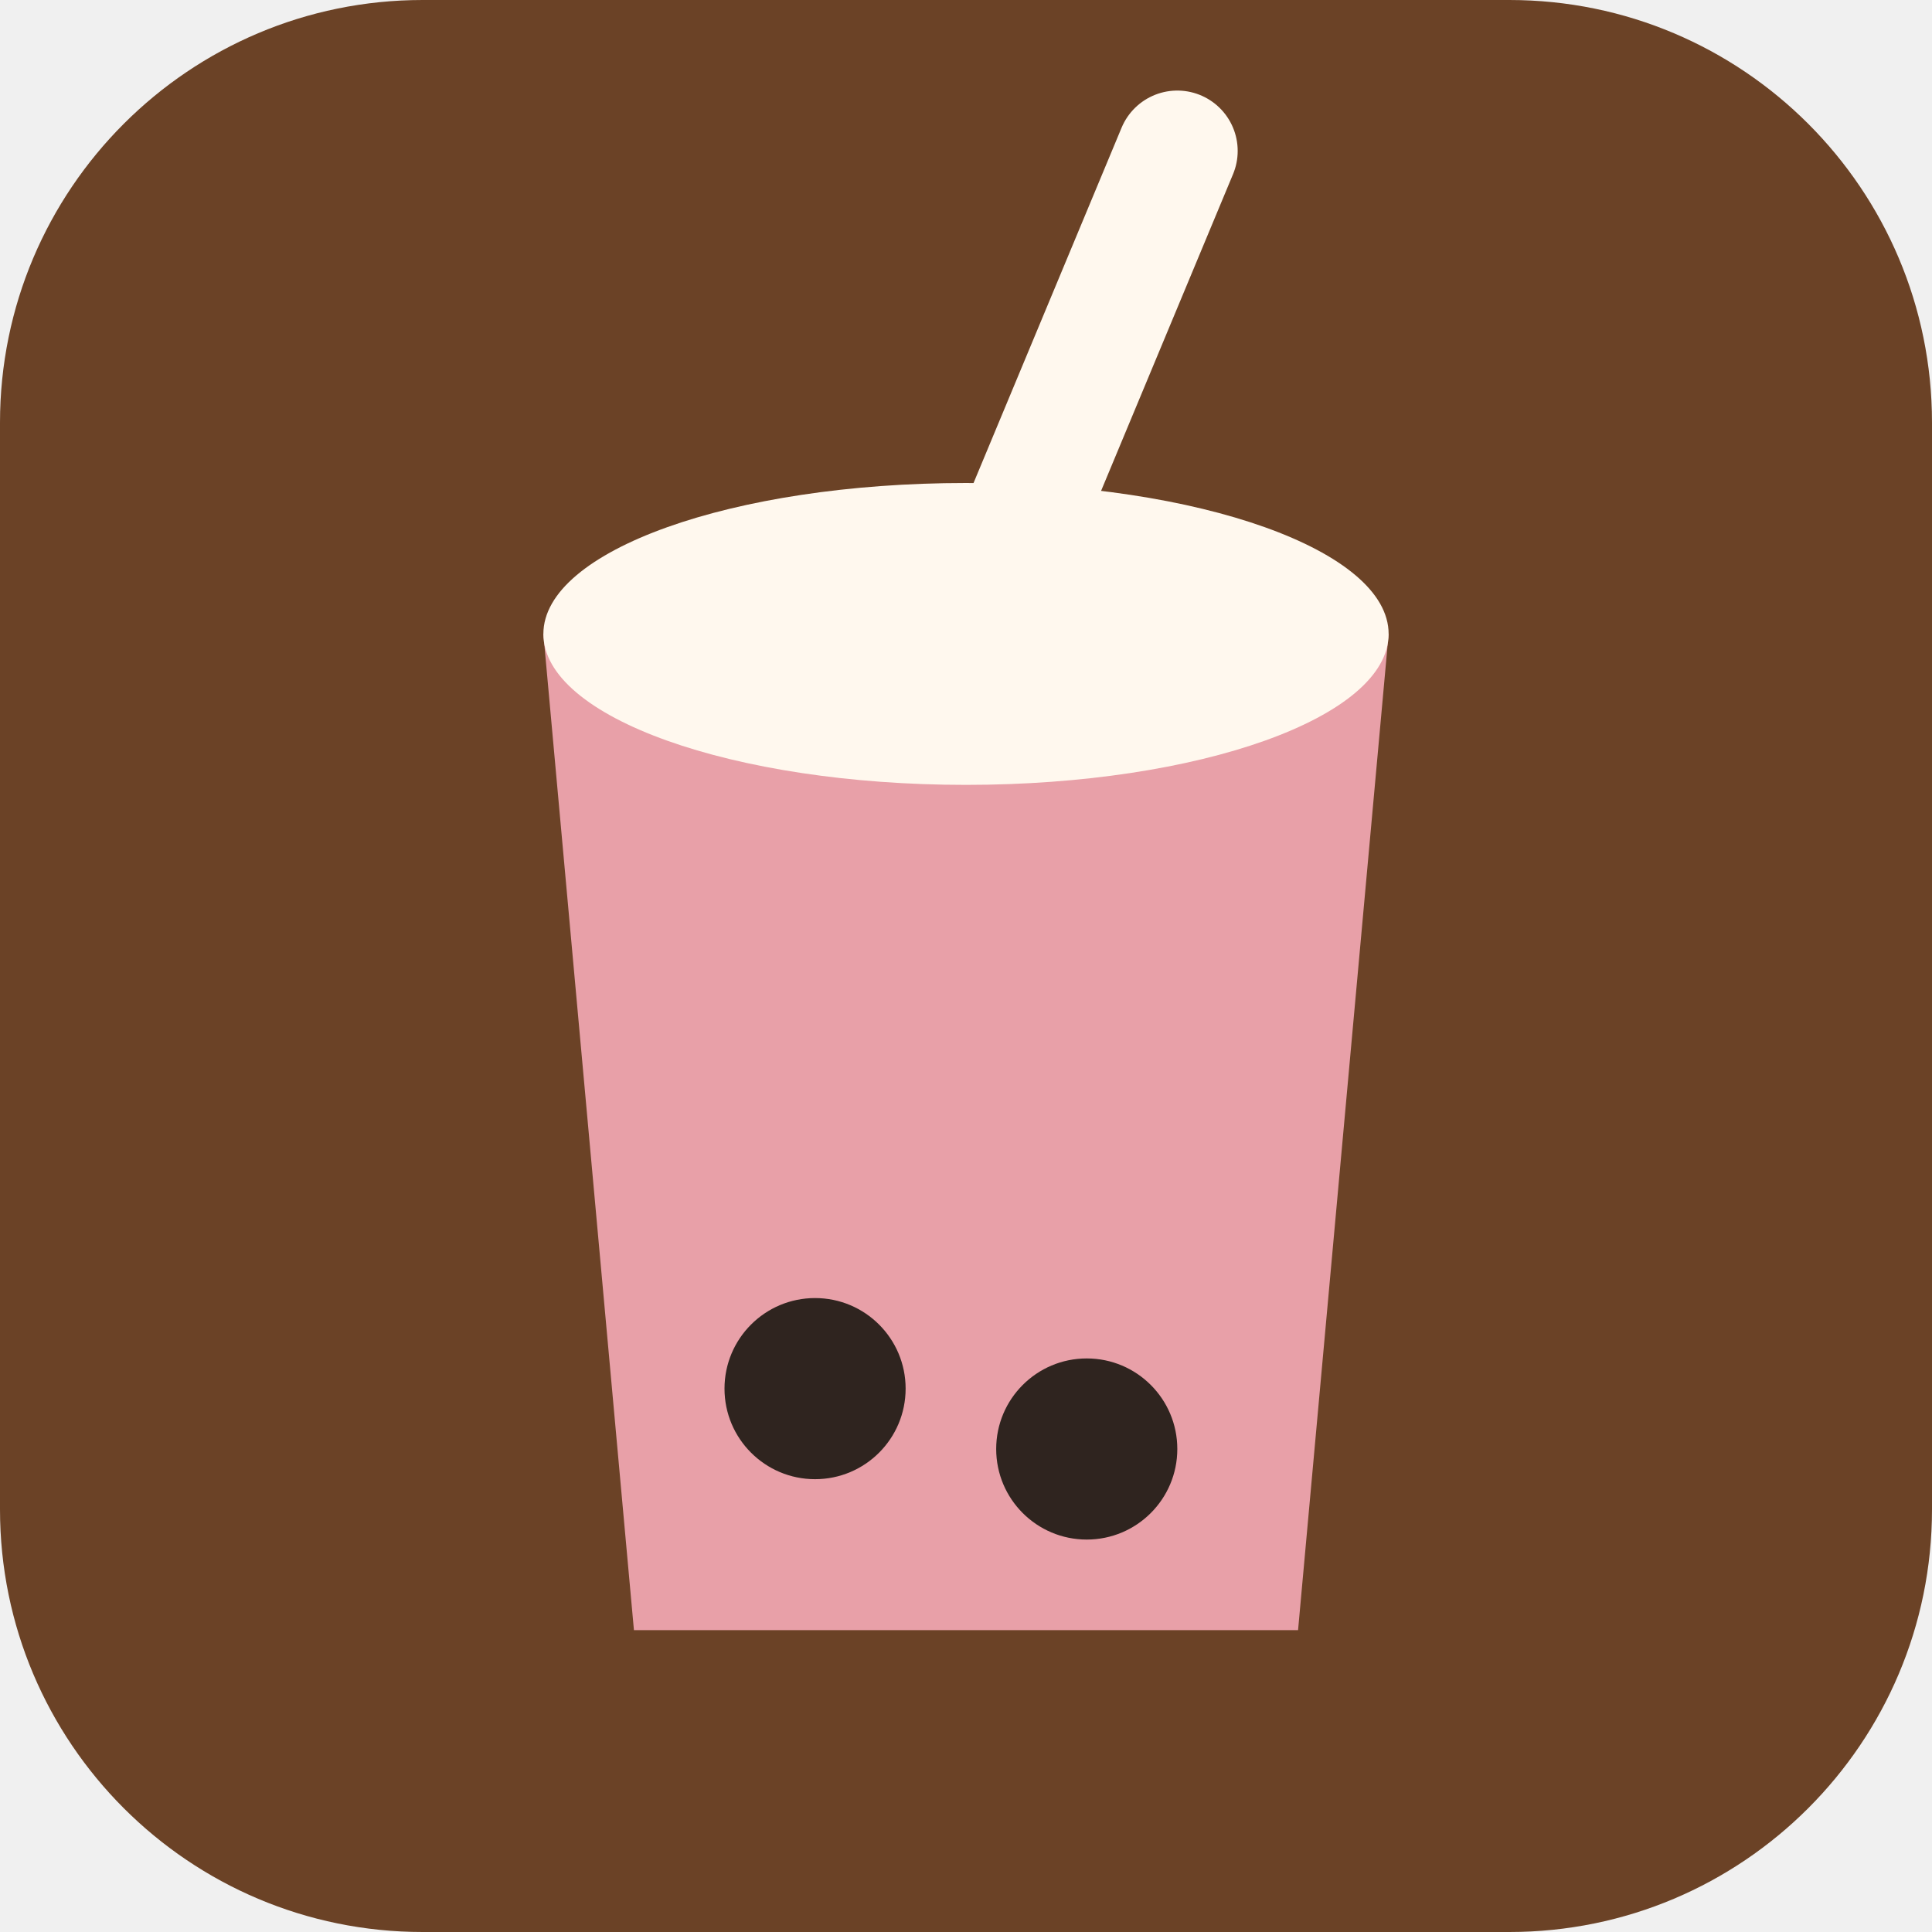
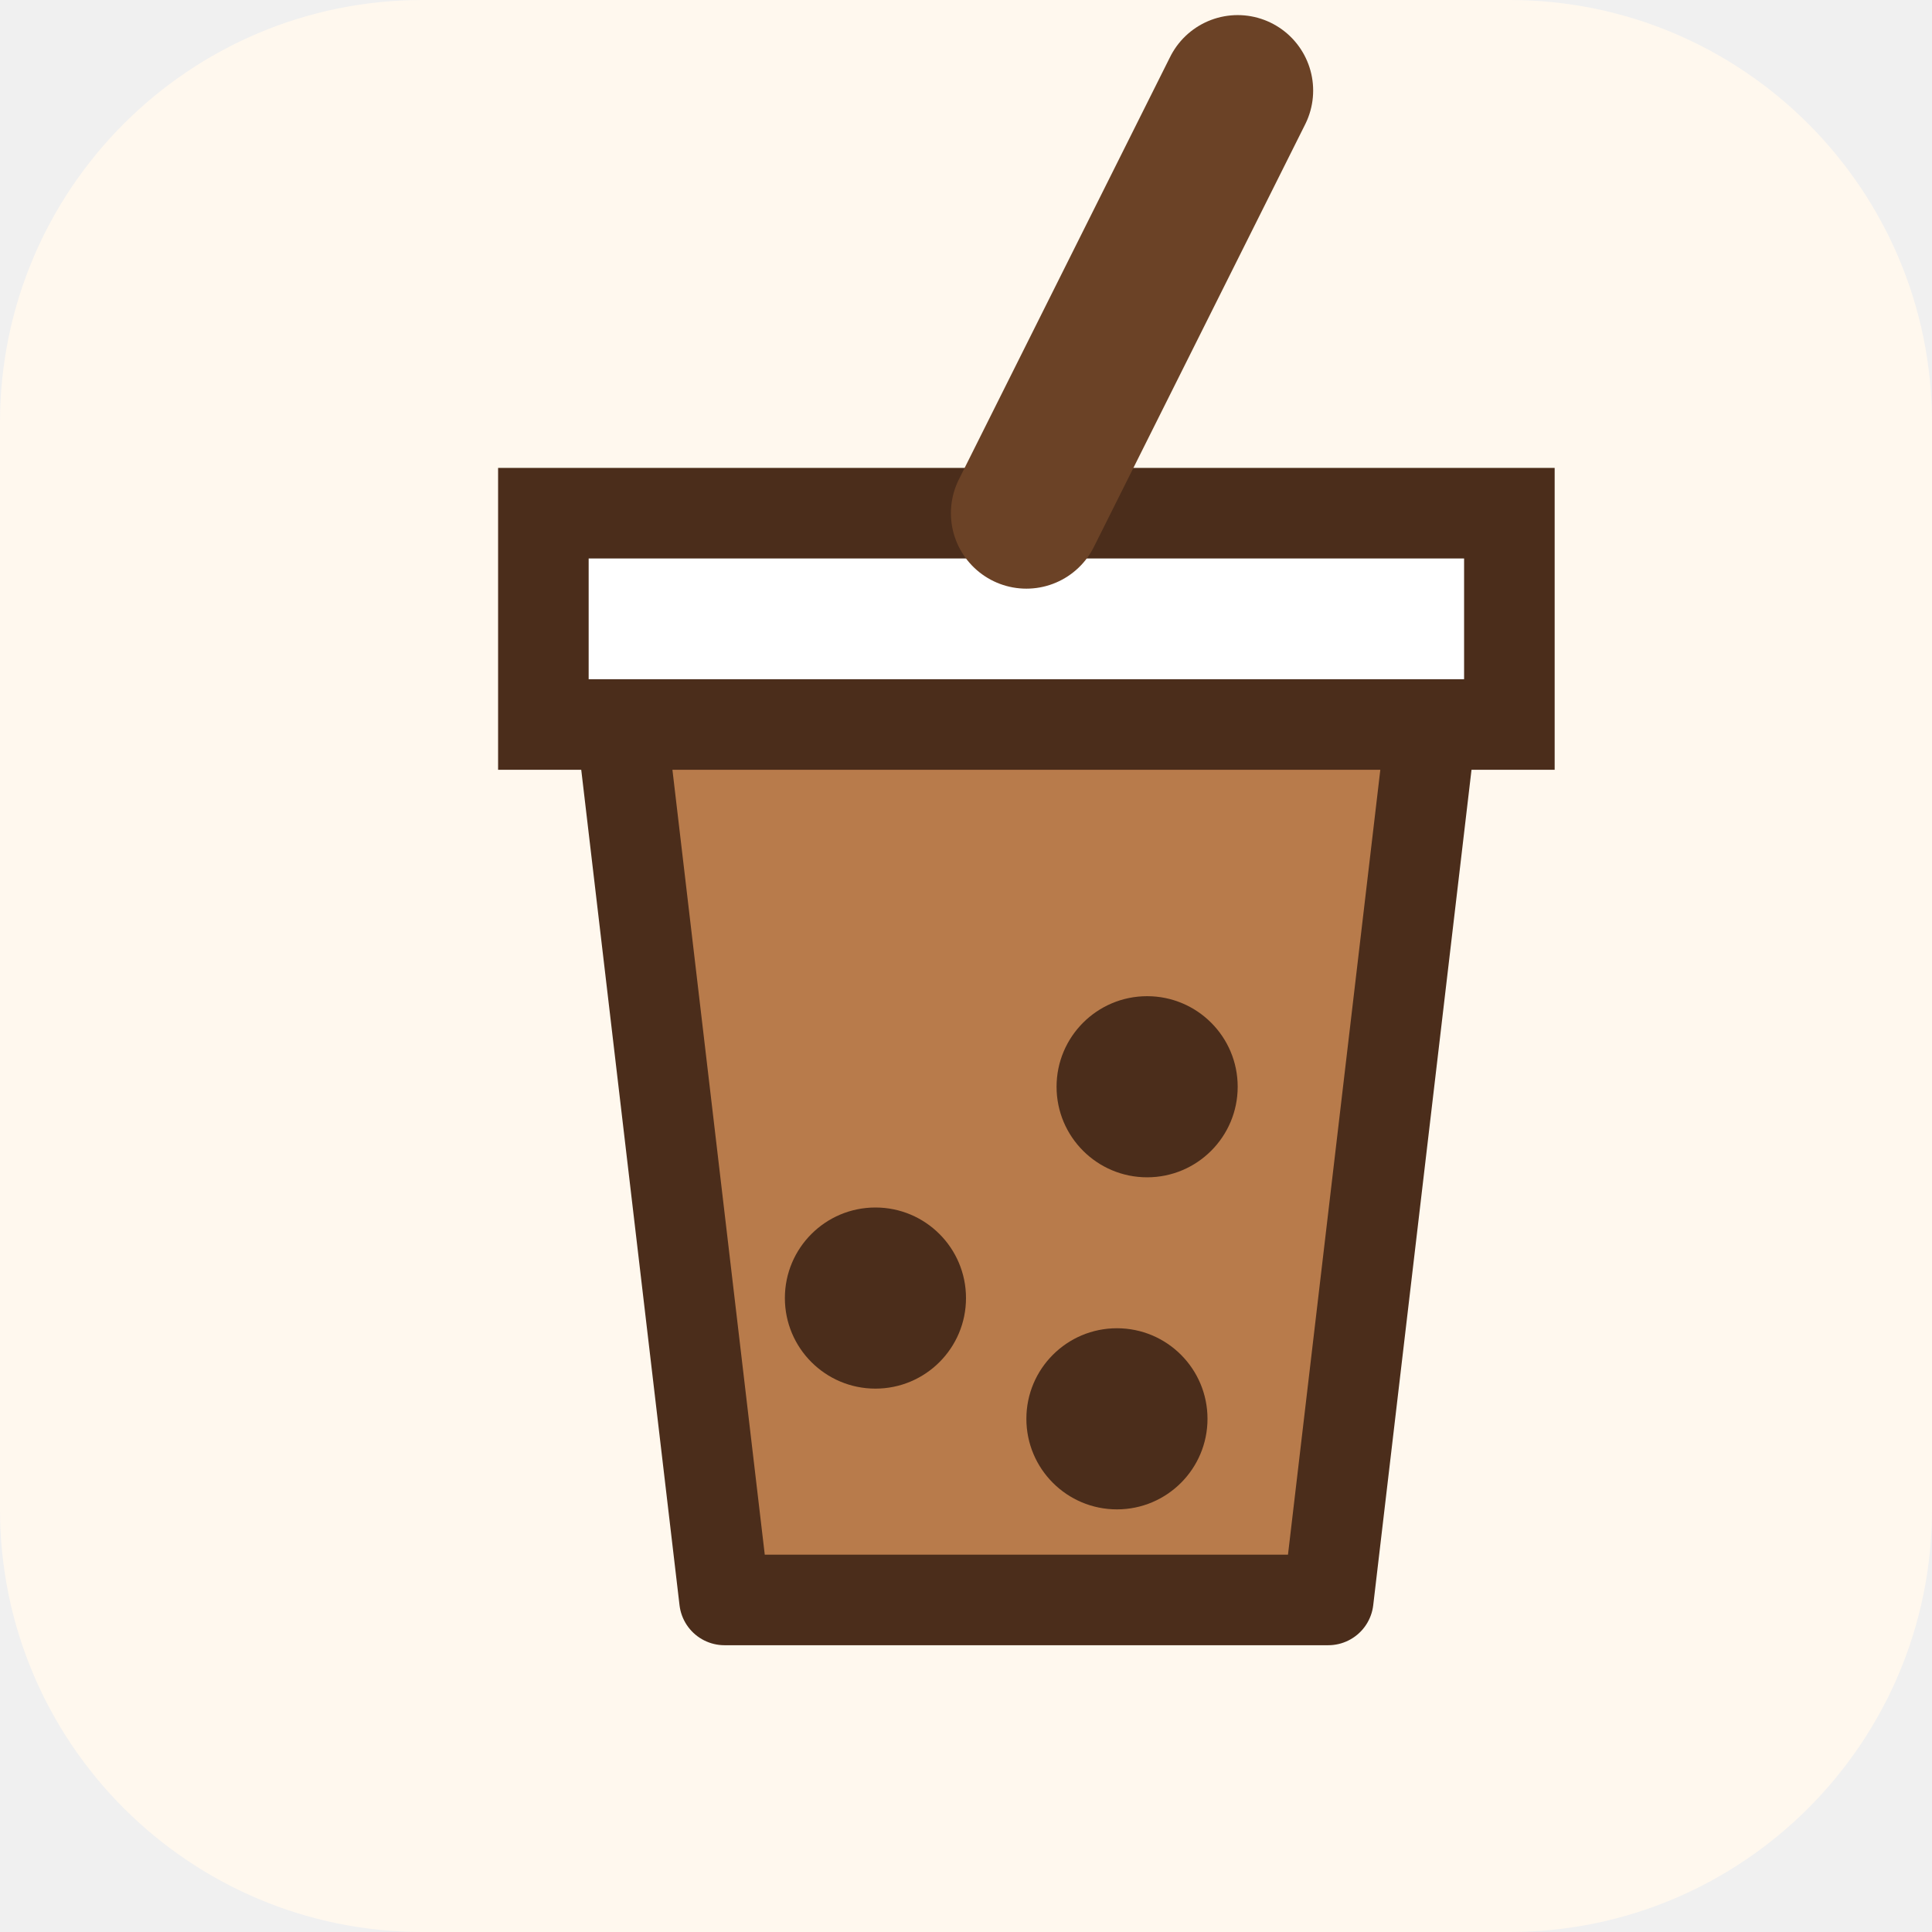
<svg xmlns="http://www.w3.org/2000/svg" viewBox="0 0 64 64">
-   <rect width="64" height="64" rx="14" fill="#6B4226" />
-   <path d="M18 21h28l-3 33H21l-3-33Z" fill="#E8A0A8" />
-   <ellipse cx="32" cy="21" rx="14" ry="5" fill="#FFF8EE" />
-   <path d="M34 17 39 5" stroke="#FFF8EE" stroke-width="4" stroke-linecap="round" />
-   <circle cx="27" cy="46" r="3" fill="#2F241F" />
-   <circle cx="36" cy="48" r="3" fill="#2F241F" />
+   <rect width="64" height="64" rx="14" fill="#fff8ee" />
+   <path d="M20 19h28l-4 34H24z" fill="#b87b4b" stroke="#4b2d1b" stroke-width="3" stroke-linejoin="round" />
+   <path d="M18 17h32v7H18z" fill="#fff" stroke="#4b2d1b" stroke-width="3" />
+   <path d="M34 17 41 3" stroke="#6b4226" stroke-width="5" stroke-linecap="round" />
+   <circle cx="29" cy="43" r="3" fill="#4b2d1b" />
+   <circle cx="38" cy="36" r="3" fill="#4b2d1b" />
+   <circle cx="37" cy="47" r="3" fill="#4b2d1b" />
</svg>
